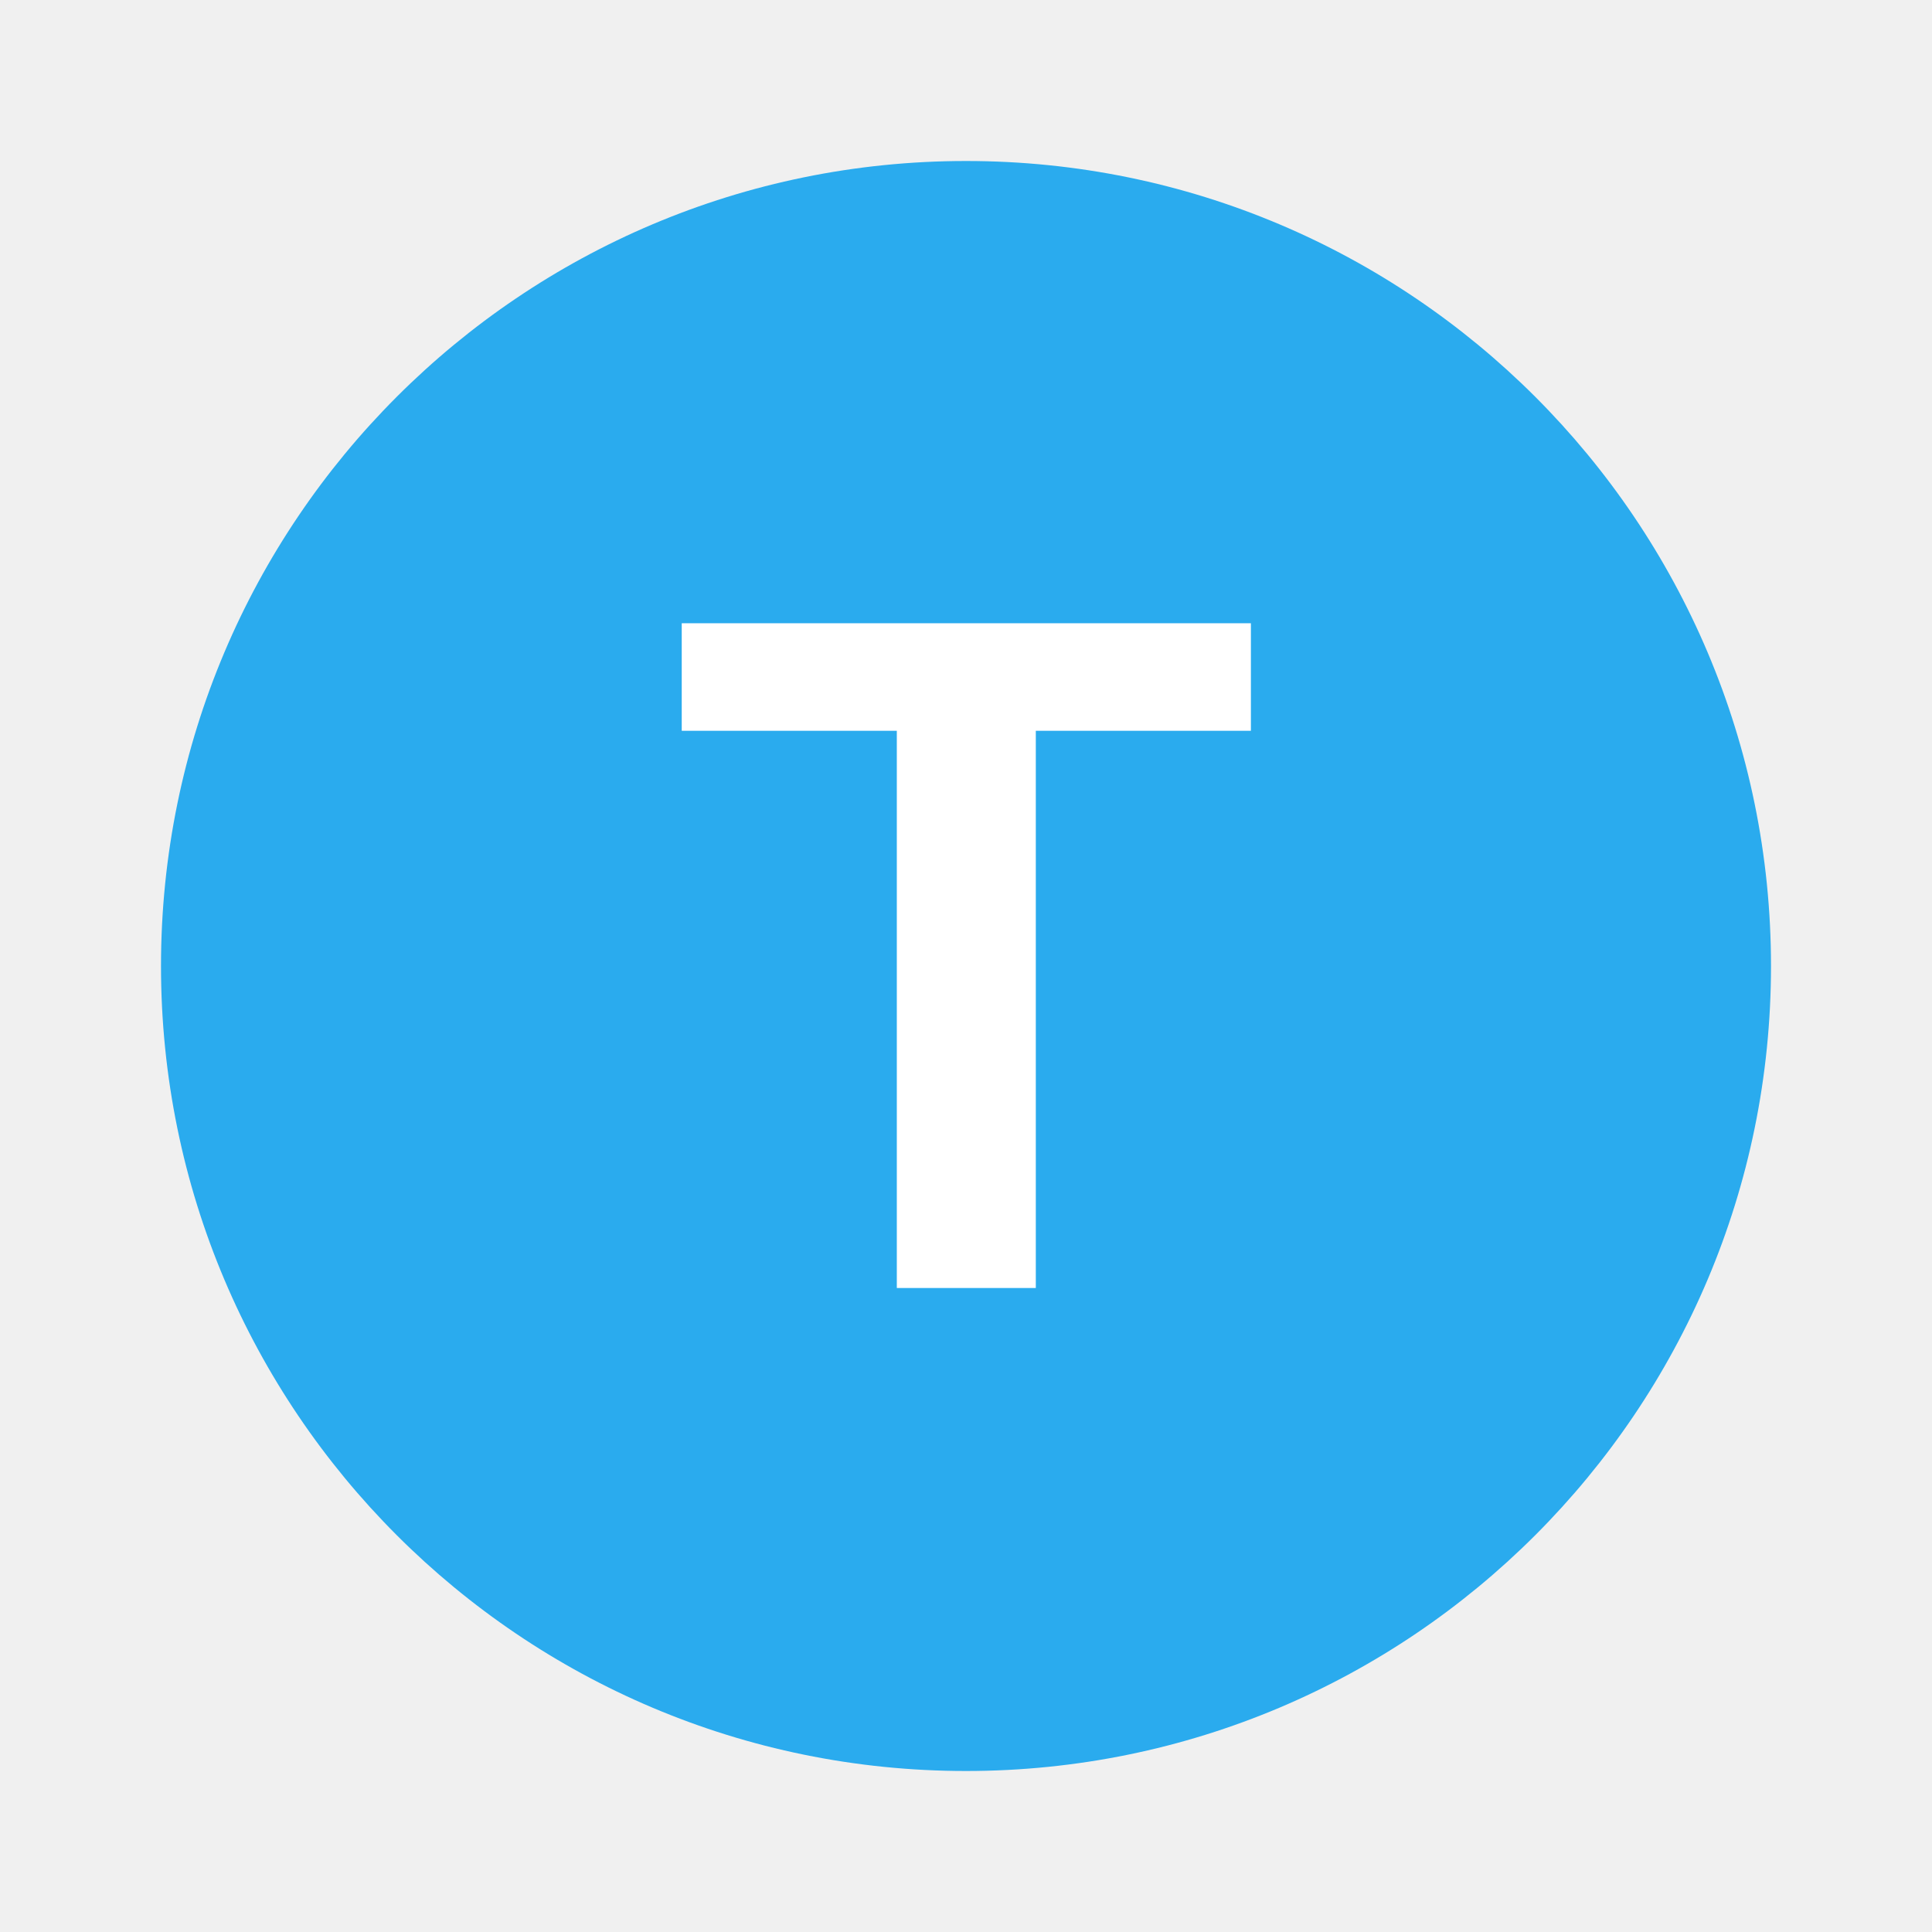
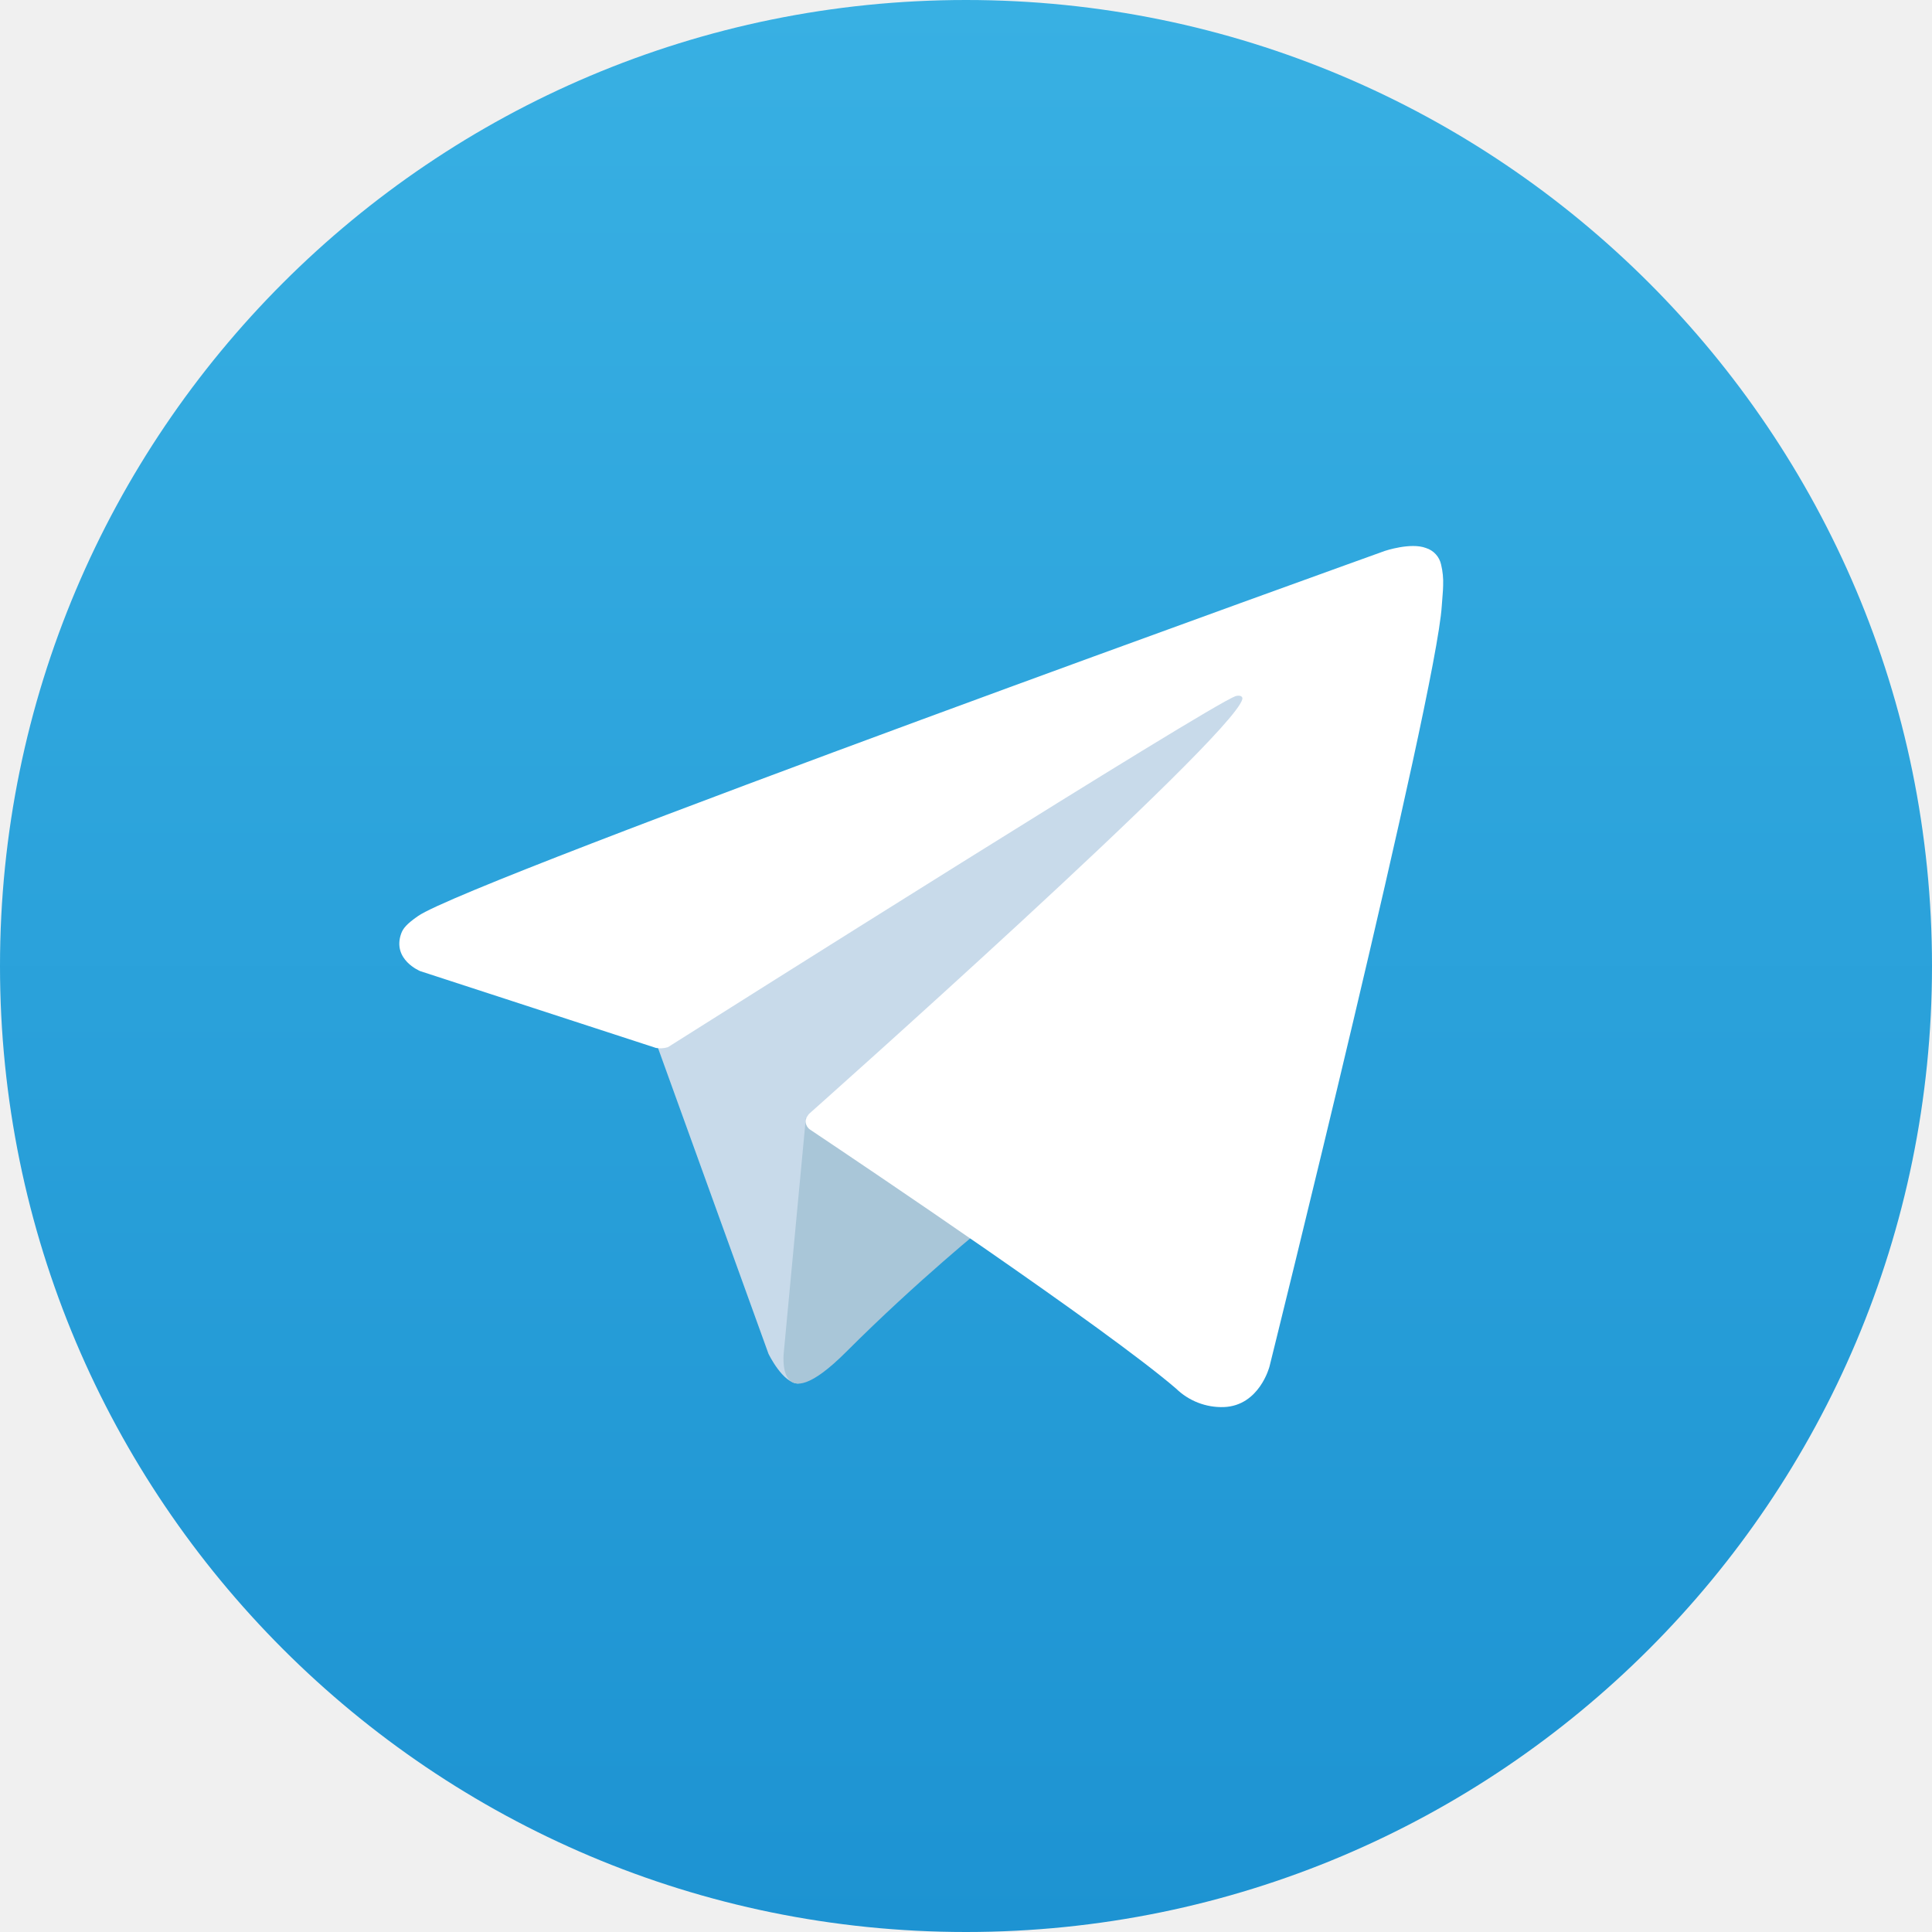
- <svg xmlns="http://www.w3.org/2000/svg" viewBox="0 0 48 48">
-   <circle cx="24" cy="24" r="20" fill="#2AABEE" />
-   <text x="24" y="32" fill="#fff" font-family="Arial, sans-serif" font-size="24" font-weight="700" text-anchor="middle">T</text>
+ <svg xmlns="http://www.w3.org/2000/svg" id="Livello_1" data-name="Livello 1" viewBox="0 0 240 240">
+   <defs>
+     <linearGradient id="linear-gradient" x1="120" y1="240" x2="120" gradientUnits="userSpaceOnUse">
+       <stop offset="0" stop-color="#1d93d2" />
+       <stop offset="1" stop-color="#38b0e3" />
+     </linearGradient>
+   </defs>
+   <circle cx="120" cy="120" r="120" fill="url(#linear-gradient)" />
+   <path d="M81.229,128.772l14.237,39.406s1.78,3.687,3.686,3.687,30.255-29.492,30.255-29.492l31.525-60.89L81.737,118.6Z" fill="#c8daea" />
+   <path d="M100.106,138.878l-2.733,29.046s-1.144,8.9,7.754,0,17.415-15.763,17.415-15.763" fill="#a9c6d8" />
+   <path d="M81.486,130.178,52.2,120.636s-3.5-1.42-2.373-4.64c.232-.664.7-1.229,2.1-2.2,6.489-4.523,120.106-45.36,120.106-45.36s3.208-1.081,5.1-.362a2.766,2.766,0,0,1,1.885,2.055,9.357,9.357,0,0,1,.254,2.585c-.009.752-.1,1.449-.169,2.542-.692,11.165-21.4,94.493-21.4,94.493s-1.239,4.876-5.678,5.043A8.13,8.13,0,0,1,146.1,172.5c-8.711-7.493-38.819-27.727-45.472-32.177a1.27,1.27,0,0,1-.546-.9c-.093-.469.417-1.05.417-1.05s52.426-46.6,53.821-51.492c.108-.379-.3-.566-.848-.4-3.482,1.281-63.844,39.4-70.506,43.607A3.21,3.21,0,0,1,81.486,130.178Z" fill="#fff" />
</svg>
